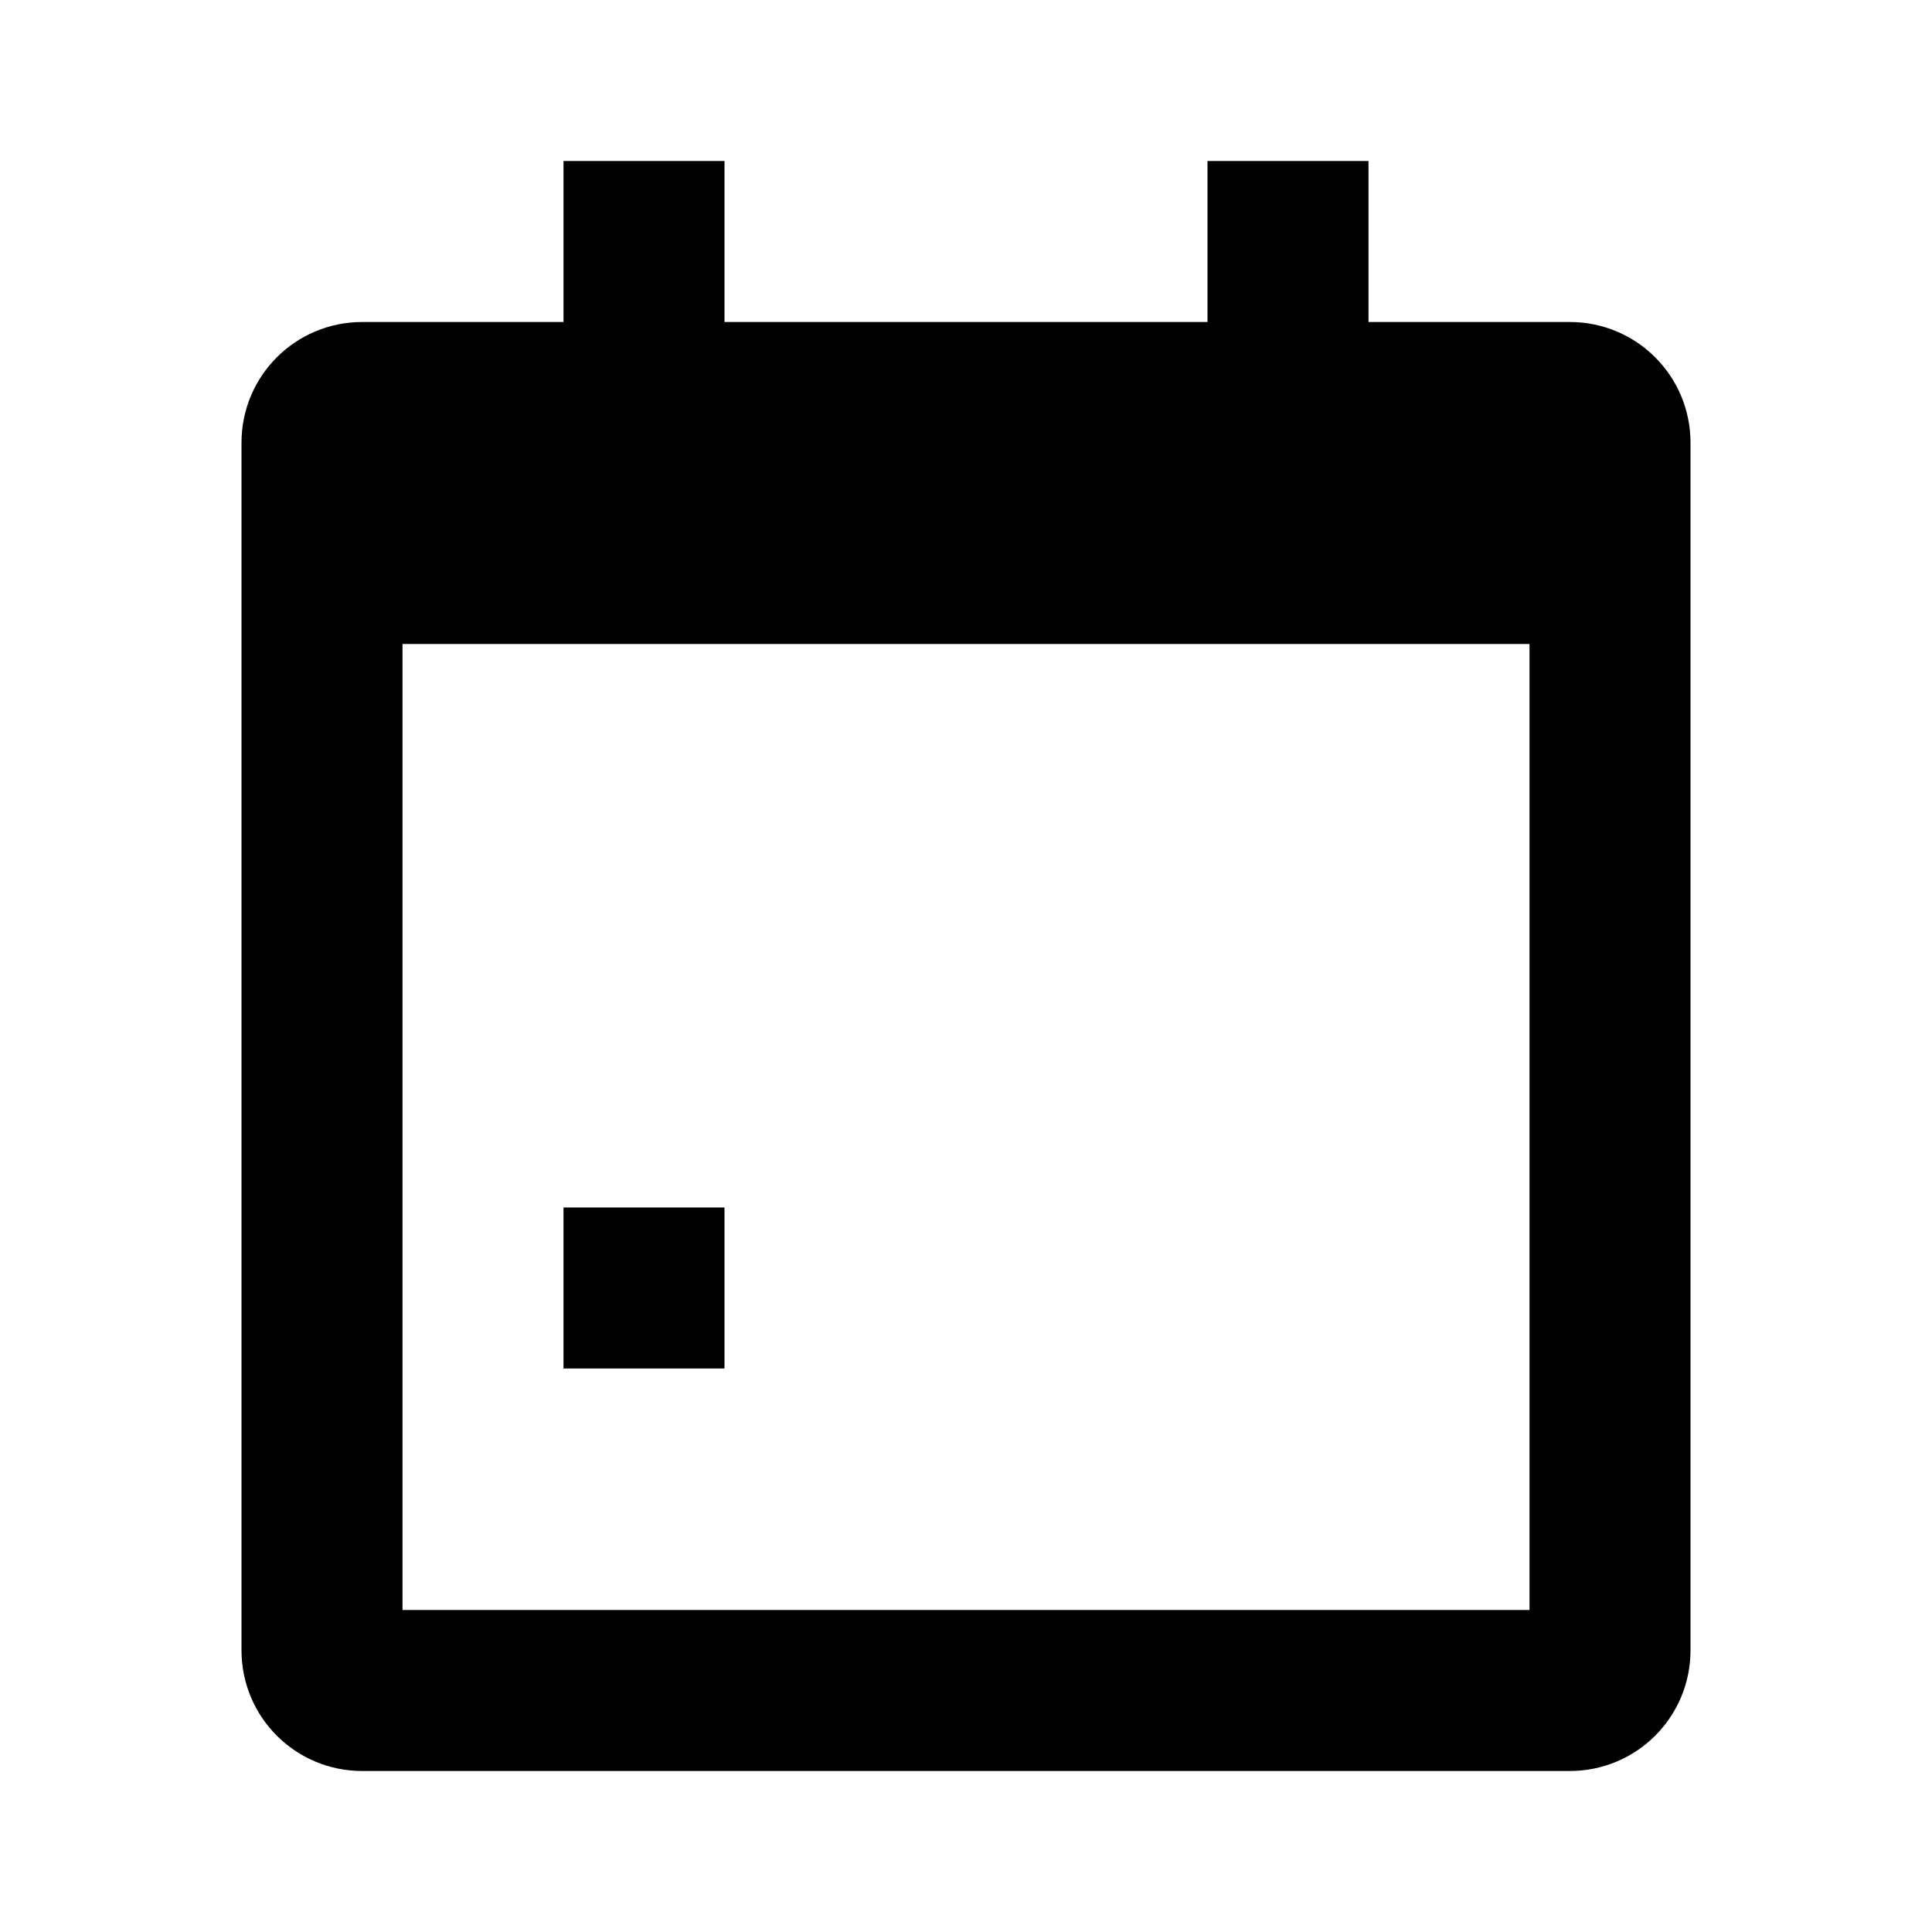
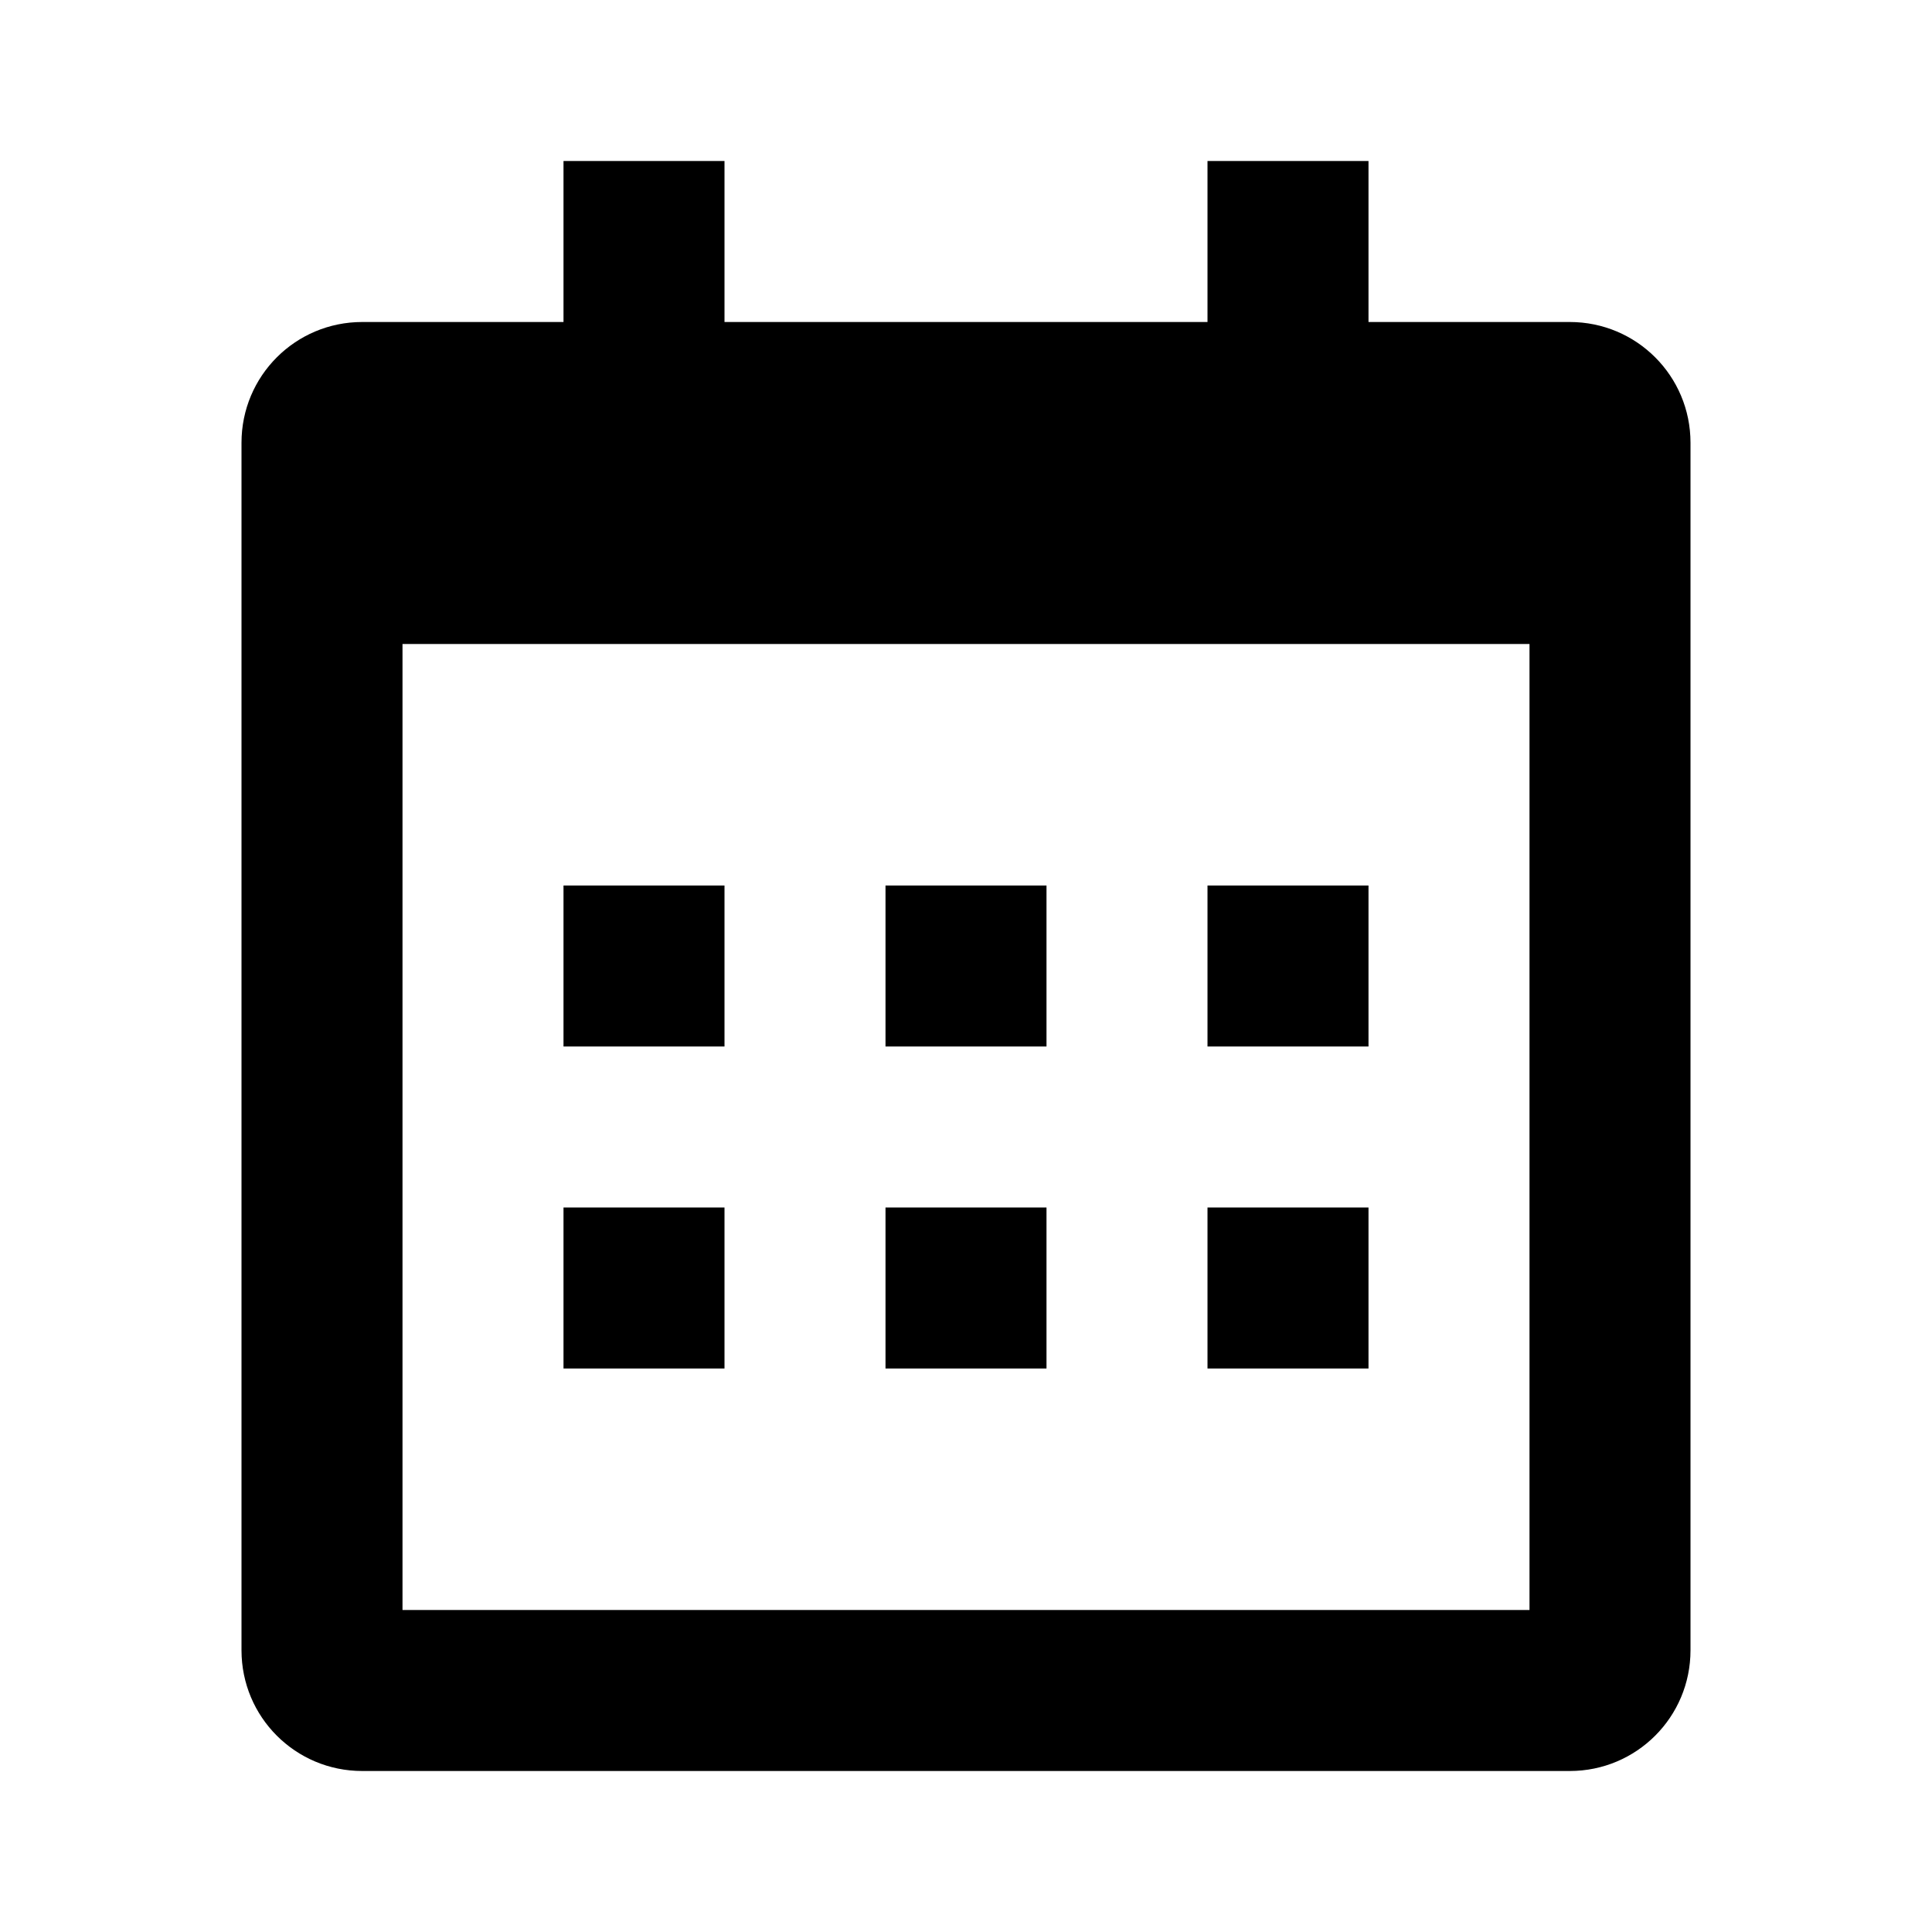
<svg xmlns="http://www.w3.org/2000/svg" height="24" viewBox="0 0 24 24" width="24">
  <path d="M 21 5.5 L 21 20.5 C 21 21.33 20.33 22 19.5 22 L 4.5 22 C 3.67 22 3 21.33 3 20.5 L 3 5.5 C 3 4.67 3.67 4 4.5 4 L 7 4 L 7 2 L 9 2 L 9 4 L 15 4 L 15 2 L 17 2 L 17 4 L 19.5 4 C 20.33 4 21 4.67 21 5.5 M 19 8 L 5 8 L 5 20 L 19 20 L 19 8" fill="currentColor" />
-   <path d="M 7 15 L 9 15 L 9 17 L 7 17 L 7 15 M 18 30 L 20 30 L 20 32 L 18 32 L 18 30 M 33 45 L 35 45 L 35 47 L 33 47 L 33 45 M 48 56 L 50 56 L 50 58 L 48 58 L 48 56 M 59 67 L 61 67 L 61 69 L 59 69 L 59 67 M 66 78 L 68 78 L 68 80 L 66 80 L 66 78" fill="currentColor" />
+   <path d="M 7 15 L 9 15 L 9 17 L 7 17 L 7 15 M 11 15 L 13 15 L 13 17 L 11 17 L 11 15 M 15 15 L 17 15 L 17 17 L 15 17 L 15 15 M 15 11 L 17 11 L 17 13 L 15 13 L 15 11 M 11 11 L 13 11 L 13 13 L 11 13 L 11 11 M 7 11 L 9 11 L 9 13 L 7 13 L 7 11" fill="currentColor" />
</svg>
